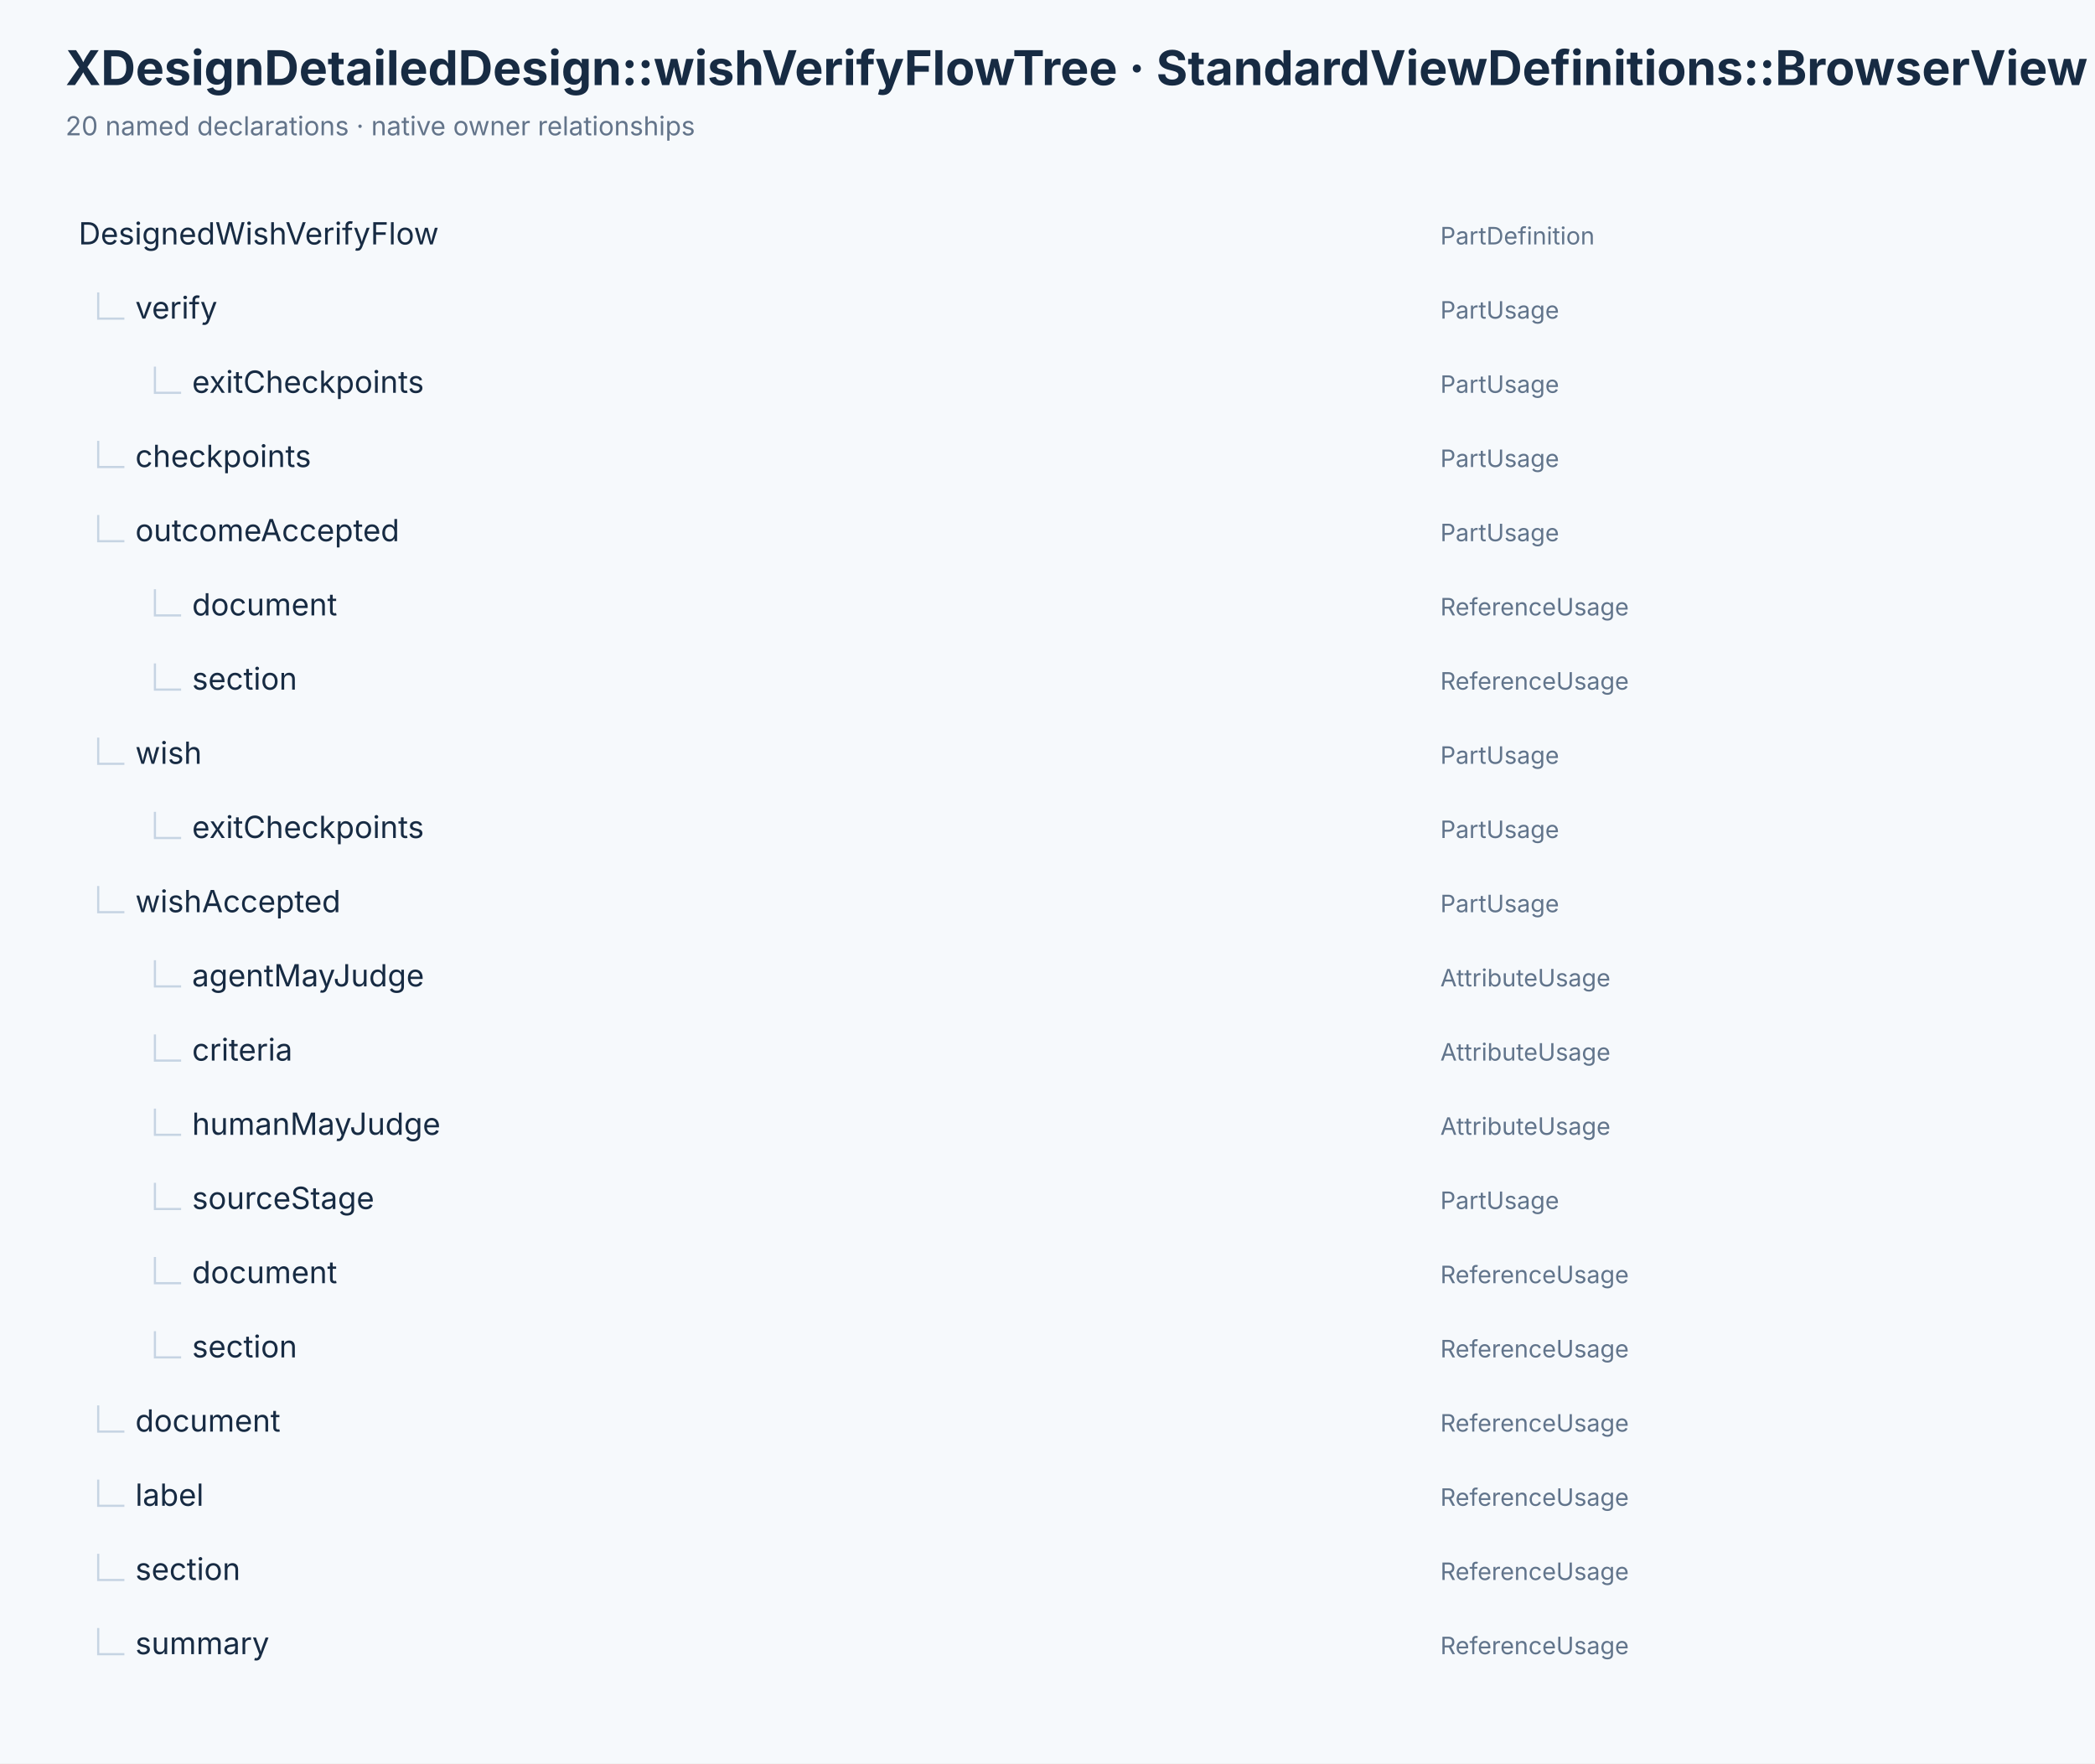
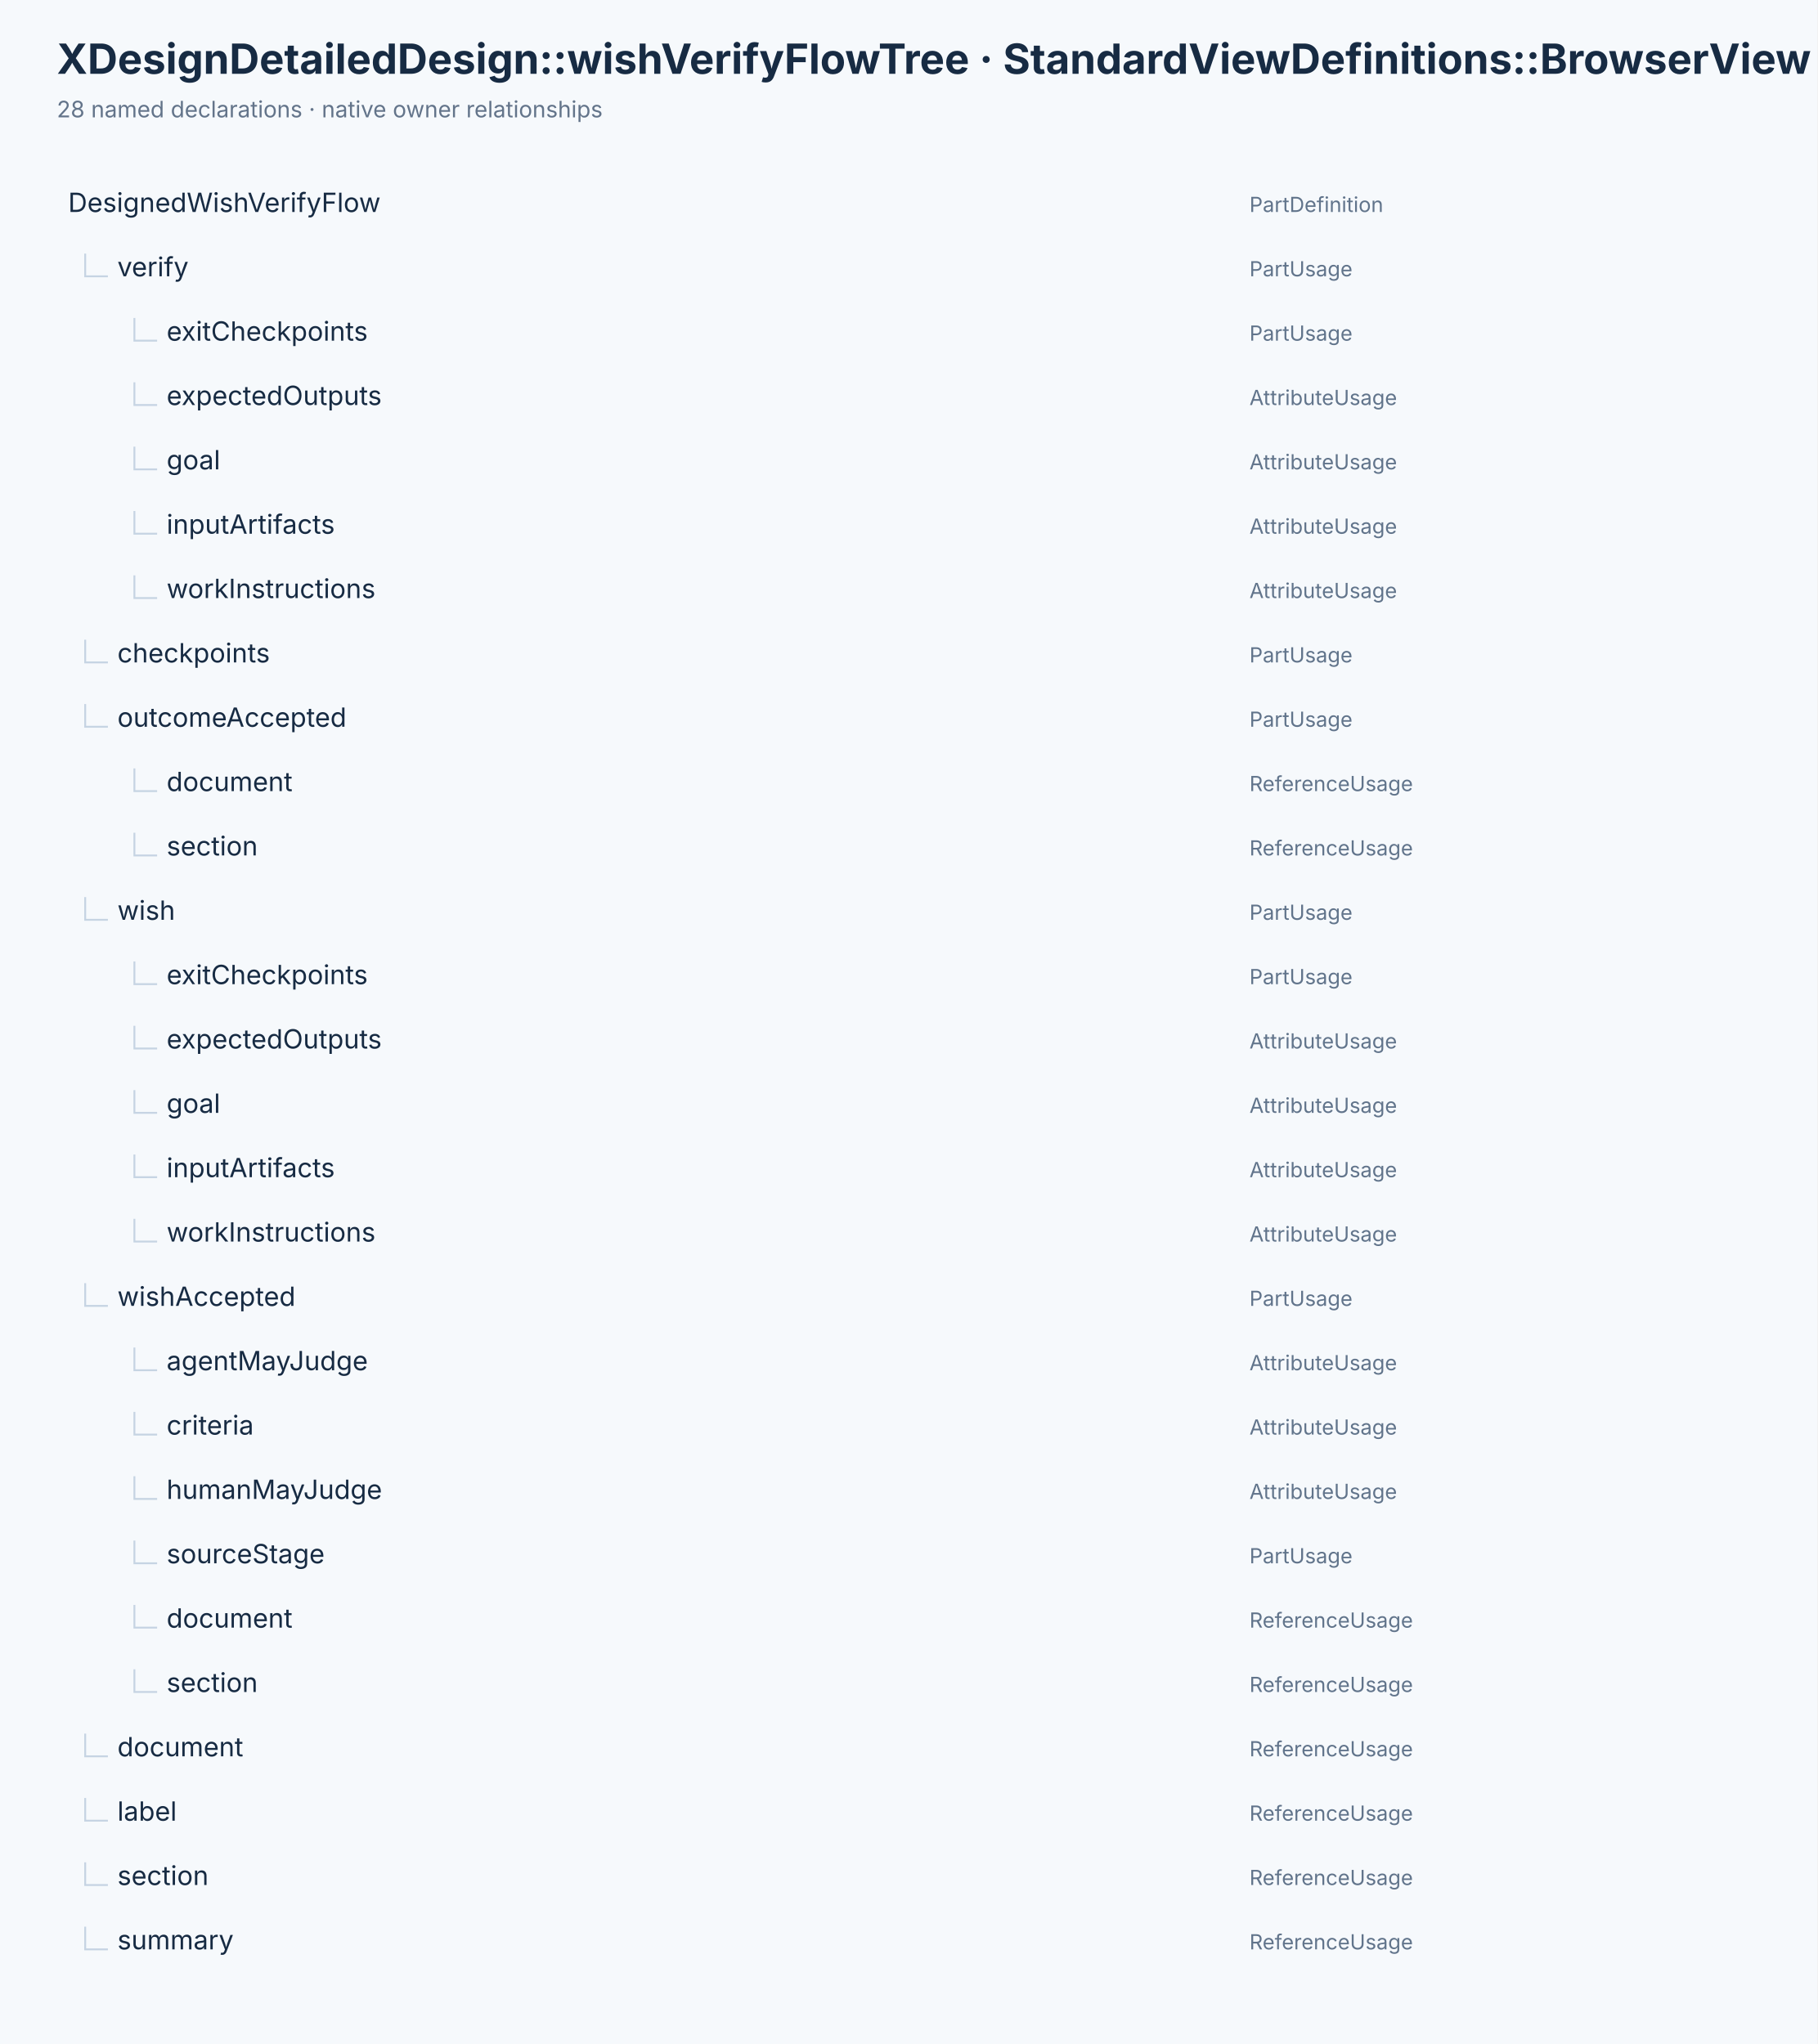
- <svg xmlns="http://www.w3.org/2000/svg" width="960" height="808" viewBox="0 0 960 808" role="img" aria-labelledby="diagram-title diagram-desc">
+ <svg xmlns="http://www.w3.org/2000/svg" width="960" height="1080" viewBox="0 0 960 1080" role="img" aria-labelledby="diagram-title diagram-desc">
  <defs>
    <marker id="arrow" markerWidth="9" markerHeight="9" refX="8" refY="4.5" orient="auto">
      <path d="M1 1 L8 4.5 L1 8" fill="none" stroke="#64748b" stroke-width="1.4" />
    </marker>
    <marker id="triangle" markerWidth="12" markerHeight="12" refX="11" refY="6" orient="auto">
      <path d="M1 1 L11 6 L1 11 Z" fill="#ffffff" stroke="#64748b" />
    </marker>
    <marker id="diamond" markerWidth="12" markerHeight="9" refX="1" refY="4.5" orient="auto">
      <path d="M1 4.5 L6 1 L11 4.5 L6 8 Z" fill="#334155" />
    </marker>
  </defs>
  <style>text{font-family:system-ui,-apple-system,sans-serif;fill:#172b43}.title{font-size:22px;font-weight:650}.subtitle{font-size:12px;fill:#63748a}.node{fill:#fff;stroke:#a9bbce;stroke-width:1.4}.header{fill:#edf4fb}.name{font-size:16px;font-weight:650}.kind{font-size:11px;fill:#61748b}.feature{font-size:12px;fill:#33465c}.edge{fill:none;stroke:#8192a8;stroke-width:1.2}.edge-label{font-size:10px;fill:#52677f;paint-order:stroke;stroke:#f6f9fc;stroke-width:4px;stroke-linejoin:round}.tree-line{fill:none;stroke:#c6d4e3}.tree-name{font-size:14px}.note{font-size:11px;fill:#755e31}</style>
  <rect width="100%" height="100%" fill="#f6f9fc" />
  <text x="30" y="39" class="title">XDesignDetailedDesign::wishVerifyFlowTree · StandardViewDefinitions::BrowserView</text>
-   <text x="30" y="62" class="subtitle">20 named declarations · native owner relationships</text>
+   <text x="30" y="62" class="subtitle">28 named declarations · native owner relationships</text>
  <g data-native-id="75774188-7726-5781-a92b-61192c97f1e4">
    <text x="36" y="112" class="tree-name">DesignedWishVerifyFlow</text>
    <text x="660" y="112" class="kind">PartDefinition</text>
  </g>
  <g data-native-id="5b05eb5e-a1f6-585f-b71b-c5f4fe74a37b">
    <path d="M 45 134 V 146 H 57" class="tree-line" />
    <text x="62" y="146" class="tree-name">verify</text>
    <text x="660" y="146" class="kind">PartUsage</text>
  </g>
-   <g data-native-id="e9fcfe01-e748-5f98-a832-d14ad7c47883">
+   <g data-native-id="4c56a861-5979-5a6d-9e3b-a86a0d201f38">
    <path d="M 71 168 V 180 H 83" class="tree-line" />
    <text x="88" y="180" class="tree-name">exitCheckpoints</text>
    <text x="660" y="180" class="kind">PartUsage</text>
  </g>
+   <g data-native-id="ec0b35a3-3a3c-582c-9d68-4ebca7af10ac">
+     <path d="M 71 202 V 214 H 83" class="tree-line" />
+     <text x="88" y="214" class="tree-name">expectedOutputs</text>
+     <text x="660" y="214" class="kind">AttributeUsage</text>
+   </g>
+   <g data-native-id="e9fcfe01-e748-5f98-a832-d14ad7c47883">
+     <path d="M 71 236 V 248 H 83" class="tree-line" />
+     <text x="88" y="248" class="tree-name">goal</text>
+     <text x="660" y="248" class="kind">AttributeUsage</text>
+   </g>
+   <g data-native-id="e9e392e9-13ed-56b7-91b9-b3a362221c24">
+     <path d="M 71 270 V 282 H 83" class="tree-line" />
+     <text x="88" y="282" class="tree-name">inputArtifacts</text>
+     <text x="660" y="282" class="kind">AttributeUsage</text>
+   </g>
+   <g data-native-id="89efde8f-b015-5d1d-ad9e-7bf9606fa51a">
+     <path d="M 71 304 V 316 H 83" class="tree-line" />
+     <text x="88" y="316" class="tree-name">workInstructions</text>
+     <text x="660" y="316" class="kind">AttributeUsage</text>
+   </g>
  <g data-native-id="1db9aa39-685e-5fab-8405-1ec81855e3a9">
-     <path d="M 45 202 V 214 H 57" class="tree-line" />
-     <text x="62" y="214" class="tree-name">checkpoints</text>
-     <text x="660" y="214" class="kind">PartUsage</text>
+     <path d="M 45 338 V 350 H 57" class="tree-line" />
+     <text x="62" y="350" class="tree-name">checkpoints</text>
+     <text x="660" y="350" class="kind">PartUsage</text>
  </g>
  <g data-native-id="8a534be0-c0d3-5c00-b88a-cc81430fef0d">
-     <path d="M 45 236 V 248 H 57" class="tree-line" />
-     <text x="62" y="248" class="tree-name">outcomeAccepted</text>
-     <text x="660" y="248" class="kind">PartUsage</text>
+     <path d="M 45 372 V 384 H 57" class="tree-line" />
+     <text x="62" y="384" class="tree-name">outcomeAccepted</text>
+     <text x="660" y="384" class="kind">PartUsage</text>
  </g>
  <g data-native-id="5aabf8bf-2693-5f97-a533-e75e56d456f3">
-     <path d="M 71 270 V 282 H 83" class="tree-line" />
-     <text x="88" y="282" class="tree-name">document</text>
-     <text x="660" y="282" class="kind">ReferenceUsage</text>
+     <path d="M 71 406 V 418 H 83" class="tree-line" />
+     <text x="88" y="418" class="tree-name">document</text>
+     <text x="660" y="418" class="kind">ReferenceUsage</text>
  </g>
  <g data-native-id="5001004b-0745-54d7-b647-07ca43d741f7">
-     <path d="M 71 304 V 316 H 83" class="tree-line" />
-     <text x="88" y="316" class="tree-name">section</text>
-     <text x="660" y="316" class="kind">ReferenceUsage</text>
+     <path d="M 71 440 V 452 H 83" class="tree-line" />
+     <text x="88" y="452" class="tree-name">section</text>
+     <text x="660" y="452" class="kind">ReferenceUsage</text>
  </g>
  <g data-native-id="34e14313-2f96-56ef-8aed-0fa2df03a0be">
-     <path d="M 45 338 V 350 H 57" class="tree-line" />
-     <text x="62" y="350" class="tree-name">wish</text>
-     <text x="660" y="350" class="kind">PartUsage</text>
+     <path d="M 45 474 V 486 H 57" class="tree-line" />
+     <text x="62" y="486" class="tree-name">wish</text>
+     <text x="660" y="486" class="kind">PartUsage</text>
+   </g>
+   <g data-native-id="caa7e548-d0c7-520d-9df9-ddae741580d2">
+     <path d="M 71 508 V 520 H 83" class="tree-line" />
+     <text x="88" y="520" class="tree-name">exitCheckpoints</text>
+     <text x="660" y="520" class="kind">PartUsage</text>
+   </g>
+   <g data-native-id="0e493db2-c1a0-52cd-90f1-3c342a62b8d2">
+     <path d="M 71 542 V 554 H 83" class="tree-line" />
+     <text x="88" y="554" class="tree-name">expectedOutputs</text>
+     <text x="660" y="554" class="kind">AttributeUsage</text>
  </g>
  <g data-native-id="1ca951c5-62f1-5ffd-b81f-19b8d3c755f0">
-     <path d="M 71 372 V 384 H 83" class="tree-line" />
-     <text x="88" y="384" class="tree-name">exitCheckpoints</text>
-     <text x="660" y="384" class="kind">PartUsage</text>
+     <path d="M 71 576 V 588 H 83" class="tree-line" />
+     <text x="88" y="588" class="tree-name">goal</text>
+     <text x="660" y="588" class="kind">AttributeUsage</text>
+   </g>
+   <g data-native-id="e38b2ace-d0a0-5a7b-91a4-b1db8e485f07">
+     <path d="M 71 610 V 622 H 83" class="tree-line" />
+     <text x="88" y="622" class="tree-name">inputArtifacts</text>
+     <text x="660" y="622" class="kind">AttributeUsage</text>
+   </g>
+   <g data-native-id="45da6758-88e5-592f-ae56-af3e1df7b9c4">
+     <path d="M 71 644 V 656 H 83" class="tree-line" />
+     <text x="88" y="656" class="tree-name">workInstructions</text>
+     <text x="660" y="656" class="kind">AttributeUsage</text>
  </g>
  <g data-native-id="545eb77f-3ba0-5b8d-9aa6-8e64b8f5c4af">
-     <path d="M 45 406 V 418 H 57" class="tree-line" />
-     <text x="62" y="418" class="tree-name">wishAccepted</text>
-     <text x="660" y="418" class="kind">PartUsage</text>
+     <path d="M 45 678 V 690 H 57" class="tree-line" />
+     <text x="62" y="690" class="tree-name">wishAccepted</text>
+     <text x="660" y="690" class="kind">PartUsage</text>
  </g>
  <g data-native-id="36afe678-af4d-5c73-9316-bb26c4659c9b">
-     <path d="M 71 440 V 452 H 83" class="tree-line" />
-     <text x="88" y="452" class="tree-name">agentMayJudge</text>
-     <text x="660" y="452" class="kind">AttributeUsage</text>
+     <path d="M 71 712 V 724 H 83" class="tree-line" />
+     <text x="88" y="724" class="tree-name">agentMayJudge</text>
+     <text x="660" y="724" class="kind">AttributeUsage</text>
  </g>
  <g data-native-id="4e5697d7-d4cc-5331-b97c-3a97b1fe512f">
-     <path d="M 71 474 V 486 H 83" class="tree-line" />
-     <text x="88" y="486" class="tree-name">criteria</text>
-     <text x="660" y="486" class="kind">AttributeUsage</text>
+     <path d="M 71 746 V 758 H 83" class="tree-line" />
+     <text x="88" y="758" class="tree-name">criteria</text>
+     <text x="660" y="758" class="kind">AttributeUsage</text>
  </g>
  <g data-native-id="0bc9670a-3984-5013-8351-44d0574c3ef0">
-     <path d="M 71 508 V 520 H 83" class="tree-line" />
-     <text x="88" y="520" class="tree-name">humanMayJudge</text>
-     <text x="660" y="520" class="kind">AttributeUsage</text>
+     <path d="M 71 780 V 792 H 83" class="tree-line" />
+     <text x="88" y="792" class="tree-name">humanMayJudge</text>
+     <text x="660" y="792" class="kind">AttributeUsage</text>
  </g>
  <g data-native-id="bf7061a7-4681-5c13-89d5-b9fdff40f3f8">
-     <path d="M 71 542 V 554 H 83" class="tree-line" />
-     <text x="88" y="554" class="tree-name">sourceStage</text>
-     <text x="660" y="554" class="kind">PartUsage</text>
+     <path d="M 71 814 V 826 H 83" class="tree-line" />
+     <text x="88" y="826" class="tree-name">sourceStage</text>
+     <text x="660" y="826" class="kind">PartUsage</text>
  </g>
  <g data-native-id="60b219a1-3746-5ea5-9f6a-10bdc591be9c">
-     <path d="M 71 576 V 588 H 83" class="tree-line" />
-     <text x="88" y="588" class="tree-name">document</text>
-     <text x="660" y="588" class="kind">ReferenceUsage</text>
+     <path d="M 71 848 V 860 H 83" class="tree-line" />
+     <text x="88" y="860" class="tree-name">document</text>
+     <text x="660" y="860" class="kind">ReferenceUsage</text>
  </g>
  <g data-native-id="2f414b23-55d1-5052-99cb-0f0bb62e8e34">
-     <path d="M 71 610 V 622 H 83" class="tree-line" />
-     <text x="88" y="622" class="tree-name">section</text>
-     <text x="660" y="622" class="kind">ReferenceUsage</text>
+     <path d="M 71 882 V 894 H 83" class="tree-line" />
+     <text x="88" y="894" class="tree-name">section</text>
+     <text x="660" y="894" class="kind">ReferenceUsage</text>
  </g>
  <g data-native-id="50bf8bf8-15b7-5fae-b1b2-81965628c79e">
-     <path d="M 45 644 V 656 H 57" class="tree-line" />
-     <text x="62" y="656" class="tree-name">document</text>
-     <text x="660" y="656" class="kind">ReferenceUsage</text>
+     <path d="M 45 916 V 928 H 57" class="tree-line" />
+     <text x="62" y="928" class="tree-name">document</text>
+     <text x="660" y="928" class="kind">ReferenceUsage</text>
  </g>
  <g data-native-id="c10f7a00-79ca-501c-b65e-b99a0b4ad96d">
-     <path d="M 45 678 V 690 H 57" class="tree-line" />
-     <text x="62" y="690" class="tree-name">label</text>
-     <text x="660" y="690" class="kind">ReferenceUsage</text>
+     <path d="M 45 950 V 962 H 57" class="tree-line" />
+     <text x="62" y="962" class="tree-name">label</text>
+     <text x="660" y="962" class="kind">ReferenceUsage</text>
  </g>
  <g data-native-id="9a0590e2-420a-5ffb-86fe-0b531401cd65">
-     <path d="M 45 712 V 724 H 57" class="tree-line" />
-     <text x="62" y="724" class="tree-name">section</text>
-     <text x="660" y="724" class="kind">ReferenceUsage</text>
+     <path d="M 45 984 V 996 H 57" class="tree-line" />
+     <text x="62" y="996" class="tree-name">section</text>
+     <text x="660" y="996" class="kind">ReferenceUsage</text>
  </g>
  <g data-native-id="aa33661e-bcda-54f8-8395-52cca59ee8a4">
-     <path d="M 45 746 V 758 H 57" class="tree-line" />
-     <text x="62" y="758" class="tree-name">summary</text>
-     <text x="660" y="758" class="kind">ReferenceUsage</text>
+     <path d="M 45 1018 V 1030 H 57" class="tree-line" />
+     <text x="62" y="1030" class="tree-name">summary</text>
+     <text x="660" y="1030" class="kind">ReferenceUsage</text>
  </g>
</svg>
